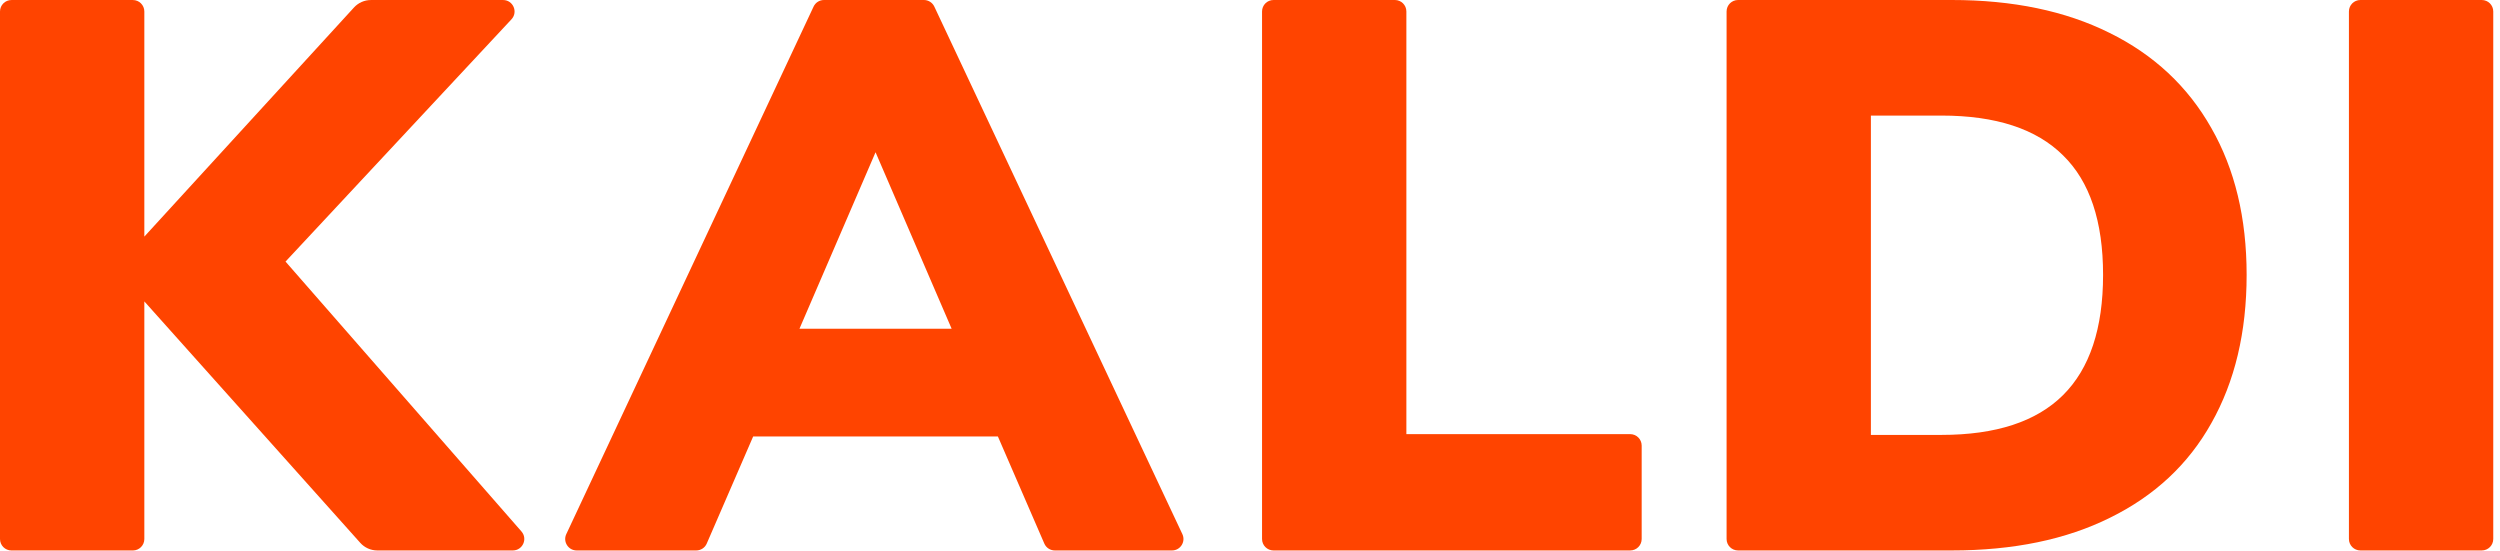
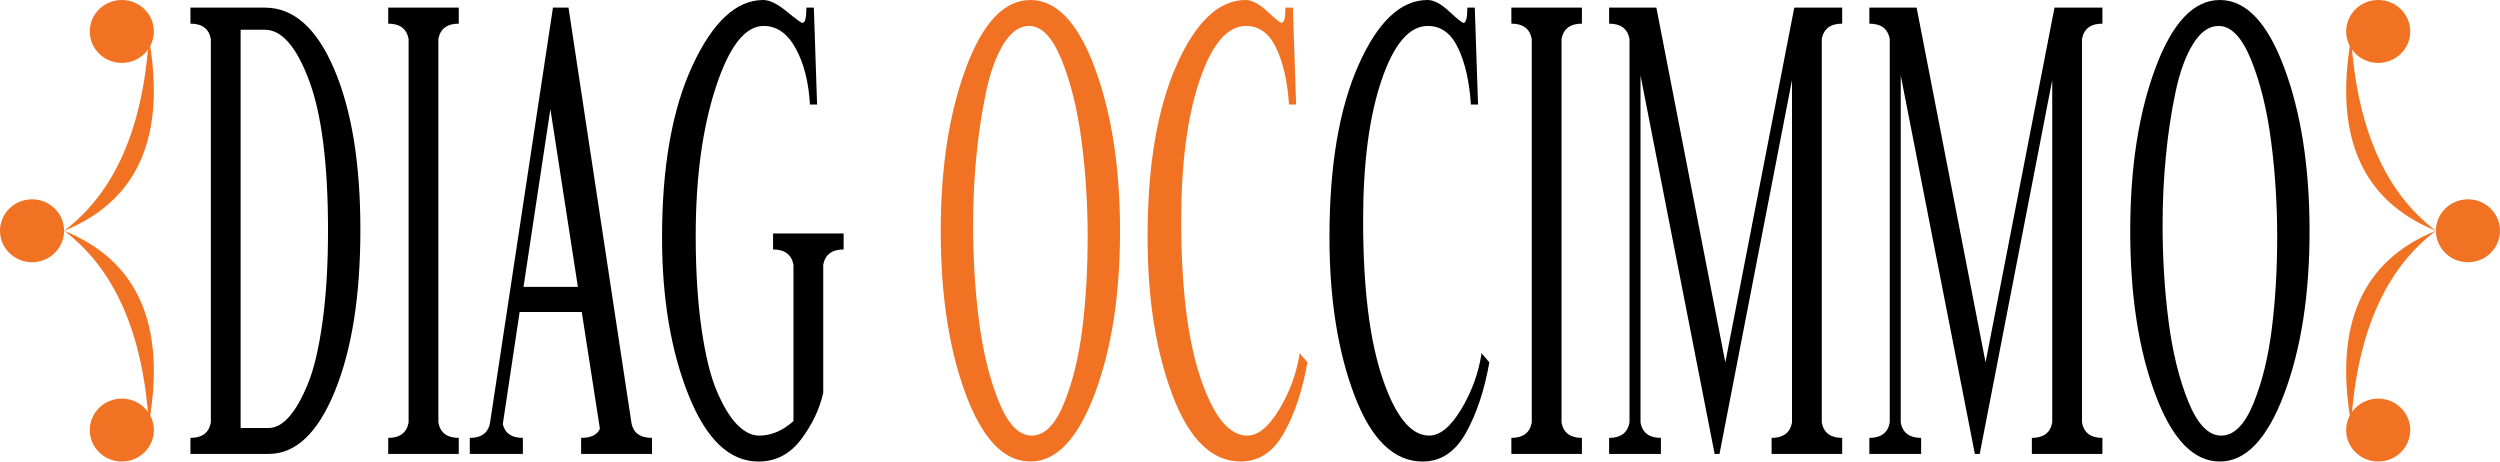
- <svg xmlns="http://www.w3.org/2000/svg" xmlns:xlink="http://www.w3.org/1999/xlink" viewBox="0 0 109 24">
-   <g transform="translate(-1470)">
-     <g style="mix-blend-mode:normal" transform="translate(1470)" fill="#f40">
-       <use xlink:href="#b" style="mix-blend-mode:normal" />
-       <use xlink:href="#c" style="mix-blend-mode:normal" />
-       <use xlink:href="#d" style="mix-blend-mode:normal" />
-       <use xlink:href="#e" style="mix-blend-mode:normal" />
-       <use xlink:href="#f" style="mix-blend-mode:normal" />
+ <svg xmlns="http://www.w3.org/2000/svg" style="isolation:isolate" viewBox="0 0 130 24" width="130pt" height="24pt">
+   <defs>
+     <clipPath id="_clipPath_DM96TU6kLVDWOvJ0vOg5iaNSyR4KHadk">
+       <rect width="130" height="24" />
+     </clipPath>
+   </defs>
+   <g clip-path="url(#_clipPath_DM96TU6kLVDWOvJ0vOg5iaNSyR4KHadk)">
+     <g>
+       <g>
+         <ellipse vector-effect="non-scaling-stroke" cx="1.666" cy="12" rx="1.666" ry="1.636" fill="rgb(241,114,35)" />
+         <ellipse vector-effect="non-scaling-stroke" cx="6.334" cy="1.636" rx="1.666" ry="1.636" fill="rgb(241,114,35)" />
+         <ellipse vector-effect="non-scaling-stroke" cx="6.334" cy="22.364" rx="1.666" ry="1.636" fill="rgb(241,114,35)" />
+         <path d=" M 7.742 22.021 Q 9.097 14.334 3.332 12 Q 7.275 14.969 7.742 22.021 Z " fill="rgb(241,114,35)" />
+         <path d=" M 7.742 1.979 Q 9.097 9.666 3.332 12 Q 7.275 9.031 7.742 1.979 Z " fill="rgb(241,114,35)" />
+       </g>
+     </g>
+     <g>
+       <g>
+         <ellipse vector-effect="non-scaling-stroke" cx="128.334" cy="12" rx="1.666" ry="1.636" fill="rgb(241,114,35)" />
+         <ellipse vector-effect="non-scaling-stroke" cx="123.666" cy="1.636" rx="1.666" ry="1.636" fill="rgb(241,114,35)" />
+         <ellipse vector-effect="non-scaling-stroke" cx="123.666" cy="22.364" rx="1.666" ry="1.636" fill="rgb(241,114,35)" />
+         <path d=" M 122.258 22.021 Q 120.903 14.334 126.668 12 Q 122.725 14.969 122.258 22.021 Z " fill="rgb(241,114,35)" />
+         <path d=" M 122.258 1.979 Q 120.903 9.666 126.668 12 Q 122.725 9.031 122.258 1.979 Z " fill="rgb(241,114,35)" />
+       </g>
+     </g>
+     <g>
+       <path d=" M 74.249 1.349 L 74.249 1.349 L 74.249 1.349 Q 72.801 1.349 71.842 4.165 L 71.842 4.165 L 71.842 4.165 Q 70.882 6.982 70.882 11.464 L 70.882 11.464 L 70.882 11.464 Q 70.882 16.701 71.892 19.676 L 71.892 19.676 L 71.892 19.676 Q 72.902 22.651 74.316 22.651 L 74.316 22.651 L 74.316 22.651 Q 75.158 22.651 75.982 21.283 L 75.982 21.283 L 75.982 21.283 Q 76.807 19.914 77.043 18.367 L 77.043 18.367 L 77.447 18.843 L 77.447 18.843 Q 77.06 21.025 76.226 22.512 L 76.226 22.512 L 76.226 22.512 Q 75.393 24 73.979 24 L 73.979 24 L 73.979 24 Q 71.741 24 70.436 20.569 L 70.436 20.569 L 70.436 20.569 Q 69.132 17.137 69.132 12.337 L 69.132 12.337 L 69.132 12.337 Q 69.132 6.783 70.638 3.392 L 70.638 3.392 L 70.638 3.392 Q 72.145 0 74.232 0 L 74.232 0 L 74.232 0 Q 74.72 0 75.36 0.595 L 75.36 0.595 L 75.36 0.595 Q 75.999 1.19 76.1 1.19 L 76.1 1.19 L 76.1 1.19 Q 76.302 1.19 76.302 0.397 L 76.302 0.397 L 76.689 0.397 L 76.858 5.435 L 76.487 5.435 L 76.487 5.435 Q 76.369 3.65 75.822 2.499 L 75.822 2.499 L 75.822 2.499 Q 75.275 1.349 74.249 1.349 Z  M 82.26 23.603 L 78.591 23.603 L 78.591 22.77 L 78.591 22.77 Q 79.5 22.77 79.651 21.977 L 79.651 21.977 L 79.651 2.023 L 79.651 2.023 Q 79.5 1.23 78.591 1.23 L 78.591 1.23 L 78.591 0.397 L 82.26 0.397 L 82.26 1.23 L 82.26 1.23 Q 81.351 1.23 81.2 2.023 L 81.2 2.023 L 81.2 21.977 L 81.2 21.977 Q 81.351 22.77 82.26 22.77 L 82.26 22.77 L 82.26 23.603 Z  M 86.367 23.603 L 83.674 23.603 L 83.674 22.77 L 83.674 22.77 Q 84.583 22.77 84.734 21.977 L 84.734 21.977 L 84.734 2.023 L 84.734 2.023 Q 84.583 1.23 83.674 1.23 L 83.674 1.23 L 83.674 0.397 L 86.131 0.397 L 89.717 18.843 L 93.302 0.397 L 95.793 0.397 L 95.793 1.23 L 95.793 1.23 Q 94.884 1.23 94.732 2.023 L 94.732 2.023 L 94.732 21.977 L 94.732 21.977 Q 94.884 22.77 95.793 22.77 L 95.793 22.77 L 95.793 23.603 L 92.123 23.603 L 92.123 22.77 L 92.123 22.77 Q 93.032 22.77 93.184 21.977 L 93.184 21.977 L 93.184 4.165 L 89.414 23.603 L 89.161 23.603 L 85.307 3.927 L 85.307 21.977 L 85.307 21.977 Q 85.458 22.77 86.367 22.77 L 86.367 22.77 L 86.367 23.603 Z  M 99.899 23.603 L 97.206 23.603 L 97.206 22.77 L 97.206 22.77 Q 98.115 22.77 98.267 21.977 L 98.267 21.977 L 98.267 2.023 L 98.267 2.023 Q 98.115 1.23 97.206 1.23 L 97.206 1.23 L 97.206 0.397 L 99.664 0.397 L 103.249 18.843 L 106.834 0.397 L 109.325 0.397 L 109.325 1.23 L 109.325 1.23 Q 108.416 1.23 108.264 2.023 L 108.264 2.023 L 108.264 21.977 L 108.264 21.977 Q 108.416 22.77 109.325 22.77 L 109.325 22.77 L 109.325 23.603 L 105.656 23.603 L 105.656 22.77 L 105.656 22.77 Q 106.564 22.77 106.716 21.977 L 106.716 21.977 L 106.716 4.165 L 102.946 23.603 L 102.693 23.603 L 98.839 3.927 L 98.839 21.977 L 98.839 21.977 Q 98.99 22.77 99.899 22.77 L 99.899 22.77 L 99.899 23.603 Z  M 112.455 11.702 L 112.455 11.702 L 112.455 11.702 Q 112.455 14.321 112.767 16.721 L 112.767 16.721 L 112.767 16.721 Q 113.078 19.121 113.793 20.886 L 113.793 20.886 L 113.793 20.886 Q 114.509 22.651 115.502 22.651 L 115.502 22.651 L 115.502 22.651 Q 116.495 22.651 117.176 20.985 L 117.176 20.985 L 117.176 20.985 Q 117.858 19.319 118.136 17.078 L 118.136 17.078 L 118.136 17.078 Q 118.414 14.836 118.414 12.337 L 118.414 12.337 L 118.414 12.337 Q 118.414 9.759 118.094 7.319 L 118.094 7.319 L 118.094 7.319 Q 117.774 4.879 117.059 3.114 L 117.059 3.114 L 117.059 3.114 Q 116.343 1.349 115.367 1.349 L 115.367 1.349 L 115.367 1.349 Q 114.61 1.349 114.029 2.301 L 114.029 2.301 L 114.029 2.301 Q 113.448 3.253 113.12 4.82 L 113.12 4.82 L 113.12 4.82 Q 112.792 6.387 112.624 8.132 L 112.624 8.132 L 112.624 8.132 Q 112.455 9.878 112.455 11.702 Z  M 110.772 12.02 L 110.772 12.02 L 110.772 12.02 Q 110.772 7.061 112.085 3.531 L 112.085 3.531 L 112.085 3.531 Q 113.398 0 115.434 0 L 115.434 0 L 115.434 0 Q 117.471 0 118.784 3.531 L 118.784 3.531 L 118.784 3.531 Q 120.097 7.061 120.097 12.02 L 120.097 12.02 L 120.097 12.02 Q 120.097 16.979 118.775 20.489 L 118.775 20.489 L 118.775 20.489 Q 117.454 24 115.434 24 L 115.434 24 L 115.434 24 Q 113.381 24 112.077 20.509 L 112.077 20.509 L 112.077 20.509 Q 110.772 17.018 110.772 12.02 Z " fill="rgb(0,0,0)" />
+       <path d=" M 50.601 11.702 L 50.601 11.702 L 50.601 11.702 Q 50.601 14.321 50.912 16.721 L 50.912 16.721 L 50.912 16.721 Q 51.224 19.121 51.939 20.886 L 51.939 20.886 L 51.939 20.886 Q 52.654 22.651 53.647 22.651 L 53.647 22.651 L 53.647 22.651 Q 54.64 22.651 55.322 20.985 L 55.322 20.985 L 55.322 20.985 Q 56.004 19.319 56.281 17.078 L 56.281 17.078 L 56.281 17.078 Q 56.559 14.836 56.559 12.337 L 56.559 12.337 L 56.559 12.337 Q 56.559 9.759 56.239 7.319 L 56.239 7.319 L 56.239 7.319 Q 55.92 4.879 55.204 3.114 L 55.204 3.114 L 55.204 3.114 Q 54.489 1.349 53.513 1.349 L 53.513 1.349 L 53.513 1.349 Q 52.755 1.349 52.175 2.301 L 52.175 2.301 L 52.175 2.301 Q 51.594 3.253 51.266 4.82 L 51.266 4.82 L 51.266 4.82 Q 50.938 6.387 50.769 8.132 L 50.769 8.132 L 50.769 8.132 Q 50.601 9.878 50.601 11.702 Z  M 48.918 12.02 L 48.918 12.02 L 48.918 12.02 Q 48.918 7.061 50.231 3.531 L 50.231 3.531 L 50.231 3.531 Q 51.544 0 53.58 0 L 53.58 0 L 53.58 0 Q 55.617 0 56.929 3.531 L 56.929 3.531 L 56.929 3.531 Q 58.242 7.061 58.242 12.02 L 58.242 12.02 L 58.242 12.02 Q 58.242 16.979 56.921 20.489 L 56.921 20.489 L 56.921 20.489 Q 55.6 24 53.58 24 L 53.58 24 L 53.58 24 Q 51.527 24 50.222 20.509 L 50.222 20.509 L 50.222 20.509 Q 48.918 17.018 48.918 12.02 Z  M 64.79 1.349 L 64.79 1.349 L 64.79 1.349 Q 63.342 1.349 62.383 4.165 L 62.383 4.165 L 62.383 4.165 Q 61.423 6.982 61.423 11.464 L 61.423 11.464 L 61.423 11.464 Q 61.423 16.701 62.433 19.676 L 62.433 19.676 L 62.433 19.676 Q 63.443 22.651 64.857 22.651 L 64.857 22.651 L 64.857 22.651 Q 65.698 22.651 66.523 21.283 L 66.523 21.283 L 66.523 21.283 Q 67.348 19.914 67.584 18.367 L 67.584 18.367 L 67.988 18.843 L 67.988 18.843 Q 67.6 21.025 66.767 22.512 L 66.767 22.512 L 66.767 22.512 Q 65.934 24 64.52 24 L 64.52 24 L 64.52 24 Q 62.282 24 60.977 20.569 L 60.977 20.569 L 60.977 20.569 Q 59.673 17.137 59.673 12.337 L 59.673 12.337 L 59.673 12.337 Q 59.673 6.783 61.179 3.392 L 61.179 3.392 L 61.179 3.392 Q 62.686 0 64.773 0 L 64.773 0 L 64.773 0 Q 65.261 0 65.9 0.595 L 65.9 0.595 L 65.9 0.595 Q 66.54 1.19 66.641 1.19 L 66.641 1.19 L 66.641 1.19 Q 66.843 1.19 66.843 0.397 L 66.843 0.397 L 67.23 0.397 L 67.398 5.435 L 67.028 5.435 L 67.028 5.435 Q 66.91 3.65 66.363 2.499 L 66.363 2.499 L 66.363 2.499 Q 65.816 1.349 64.79 1.349 Z " fill="rgb(241,114,35)" />
+       <path d=" M 13.976 23.603 L 9.903 23.603 L 9.903 22.77 L 9.903 22.77 Q 10.812 22.77 10.964 21.977 L 10.964 21.977 L 10.964 2.023 L 10.964 2.023 Q 10.812 1.23 9.903 1.23 L 9.903 1.23 L 9.903 0.397 L 13.774 0.397 L 13.774 0.397 Q 16.013 0.397 17.376 3.59 L 17.376 3.59 L 17.376 3.59 Q 18.74 6.783 18.74 11.94 L 18.74 11.94 L 18.74 11.94 Q 18.74 17.098 17.41 20.35 L 17.41 20.35 L 17.41 20.35 Q 16.08 23.603 13.976 23.603 L 13.976 23.603 Z  M 13.774 1.547 L 12.512 1.547 L 12.512 22.255 L 13.976 22.255 L 13.976 22.255 Q 14.515 22.255 15.028 21.679 L 15.028 21.679 L 15.028 21.679 Q 15.542 21.104 16.013 19.954 L 16.013 19.954 L 16.013 19.954 Q 16.484 18.803 16.77 16.74 L 16.77 16.74 L 16.77 16.74 Q 17.057 14.678 17.057 11.98 L 17.057 11.98 L 17.057 11.98 Q 17.057 6.823 16.072 4.185 L 16.072 4.185 L 16.072 4.185 Q 15.087 1.547 13.774 1.547 L 13.774 1.547 Z  M 23.856 23.603 L 20.187 23.603 L 20.187 22.77 L 20.187 22.77 Q 21.096 22.77 21.247 21.977 L 21.247 21.977 L 21.247 2.023 L 21.247 2.023 Q 21.096 1.23 20.187 1.23 L 20.187 1.23 L 20.187 0.397 L 23.856 0.397 L 23.856 1.23 L 23.856 1.23 Q 22.947 1.23 22.796 2.023 L 22.796 2.023 L 22.796 21.977 L 22.796 21.977 Q 22.947 22.77 23.856 22.77 L 23.856 22.77 L 23.856 23.603 Z  M 33.904 23.603 L 30.218 23.603 L 30.218 22.77 L 30.218 22.77 Q 30.993 22.77 31.195 22.294 L 31.195 22.294 L 30.252 16.225 L 27.021 16.225 L 26.145 22.056 L 26.145 22.056 Q 26.314 22.77 27.189 22.77 L 27.189 22.77 L 27.189 23.603 L 24.429 23.603 L 24.429 22.77 L 24.429 22.77 Q 25.371 22.77 25.489 21.937 L 25.489 21.937 L 28.754 0.397 L 29.562 0.397 L 32.827 21.937 L 32.827 21.937 Q 32.945 22.77 33.904 22.77 L 33.904 22.77 L 33.904 23.603 Z  M 30.05 14.916 L 28.62 5.673 L 27.223 14.916 L 30.05 14.916 Z  M 39.711 1.349 L 39.711 1.349 L 39.711 1.349 Q 38.264 1.349 37.22 4.542 L 37.22 4.542 L 37.22 4.542 Q 36.177 7.736 36.177 12.258 L 36.177 12.258 L 36.177 12.258 Q 36.177 14.995 36.48 17.098 L 36.48 17.098 L 36.48 17.098 Q 36.783 19.2 37.288 20.37 L 37.288 20.37 L 37.288 20.37 Q 37.792 21.54 38.348 22.096 L 38.348 22.096 L 38.348 22.096 Q 38.903 22.651 39.476 22.651 L 39.476 22.651 L 39.476 22.651 Q 40.418 22.651 41.26 21.898 L 41.26 21.898 L 41.26 13.765 L 41.26 13.765 Q 41.108 12.972 40.199 12.972 L 40.199 12.972 L 40.199 12.139 L 43.869 12.139 L 43.869 12.972 L 43.869 12.972 Q 42.96 12.972 42.808 13.765 L 42.808 13.765 L 42.808 20.43 L 42.808 20.43 Q 42.522 21.699 41.655 22.85 L 41.655 22.85 L 41.655 22.85 Q 40.788 24 39.442 24 L 39.442 24 L 39.442 24 Q 37.187 24 35.806 20.549 L 35.806 20.549 L 35.806 20.549 Q 34.426 17.098 34.426 12.337 L 34.426 12.337 L 34.426 12.337 Q 34.426 6.823 36.008 3.412 L 36.008 3.412 L 36.008 3.412 Q 37.591 0 39.694 0 L 39.694 0 L 39.694 0 Q 40.183 0 40.906 0.595 L 40.906 0.595 L 40.906 0.595 Q 41.63 1.19 41.731 1.19 L 41.731 1.19 L 41.731 1.19 Q 41.933 1.19 41.933 0.397 L 41.933 0.397 L 42.32 0.397 L 42.488 5.435 L 42.118 5.435 L 42.118 5.435 Q 42.017 3.689 41.378 2.519 L 41.378 2.519 L 41.378 2.519 Q 40.738 1.349 39.711 1.349 Z " fill="rgb(0,0,0)" />
    </g>
  </g>
-   <defs>
-     <path id="b" d="M22.735 23.171c.283.323.053.829-.376.829h-5.907c-.285 0-.556-.121-.745-.333l-9.414-10.526v10.36c0 .276-.224.5-.5.5h-5.293c-.276 0-.5-.224-.5-.5v-23c0-.276.224-.5.5-.5h5.293c.276 0 .5.224.5.5v9.815l9.141-9.99c.19-.207.457-.325.738-.325h5.762c.437 0 .664.521.366.841l-9.851 10.563 10.287 11.767z" />
-     <path id="c" d="M45.991 24c-.199 0-.38-.118-.459-.301l-2.024-4.669h-10.67l-2.024 4.669c-.079.183-.259.301-.459.301h-5.212c-.366 0-.608-.381-.453-.712l10.782-23c.082-.176.259-.288.453-.288h4.358c.194 0 .37.112.453.287l10.815 23c.156.332-.086.713-.452.713h-5.108zm-11.135-9.668h6.635l-3.317-7.694-3.317 7.694z" />
-     <path id="d" d="M55.525 24c-.276 0-.5-.224-.5-.5v-23c0-.276.224-.5.5-.5h5.293c.276 0 .5.224.5.5v18.428h9.759c.276 0 .5.224.5.5v4.072c0 .276-.224.5-.5.5h-15.552z" />
-     <path id="e" d="M75.279.5c0-.276.224-.5.5-.5h9.315c2.667 0 4.959.477 6.874 1.43 1.938.953 3.42 2.338 4.446 4.153 1.026 1.793 1.539 3.926 1.539 6.4 0 2.496-.513 4.652-1.539 6.468-1.003 1.793-2.474 3.166-4.412 4.119-1.915.953-4.218 1.43-6.908 1.43h-9.315c-.276 0-.5-.224-.5-.5v-23zm9.37 18.462c2.371 0 4.138-.579 5.301-1.736 1.163-1.157 1.744-2.905 1.744-5.242 0-2.338-.581-4.074-1.744-5.209-1.163-1.157-2.93-1.736-5.301-1.736h-3.078v13.923h3.078z" />
-     <path id="f" d="M102.913 24c-.276 0-.5-.224-.5-.5v-23c0-.276.224-.5.5-.5h5.293c.276 0 .5.224.5.5v23c0 .276-.224.5-.5.5h-5.293z" />
-   </defs>
</svg>
